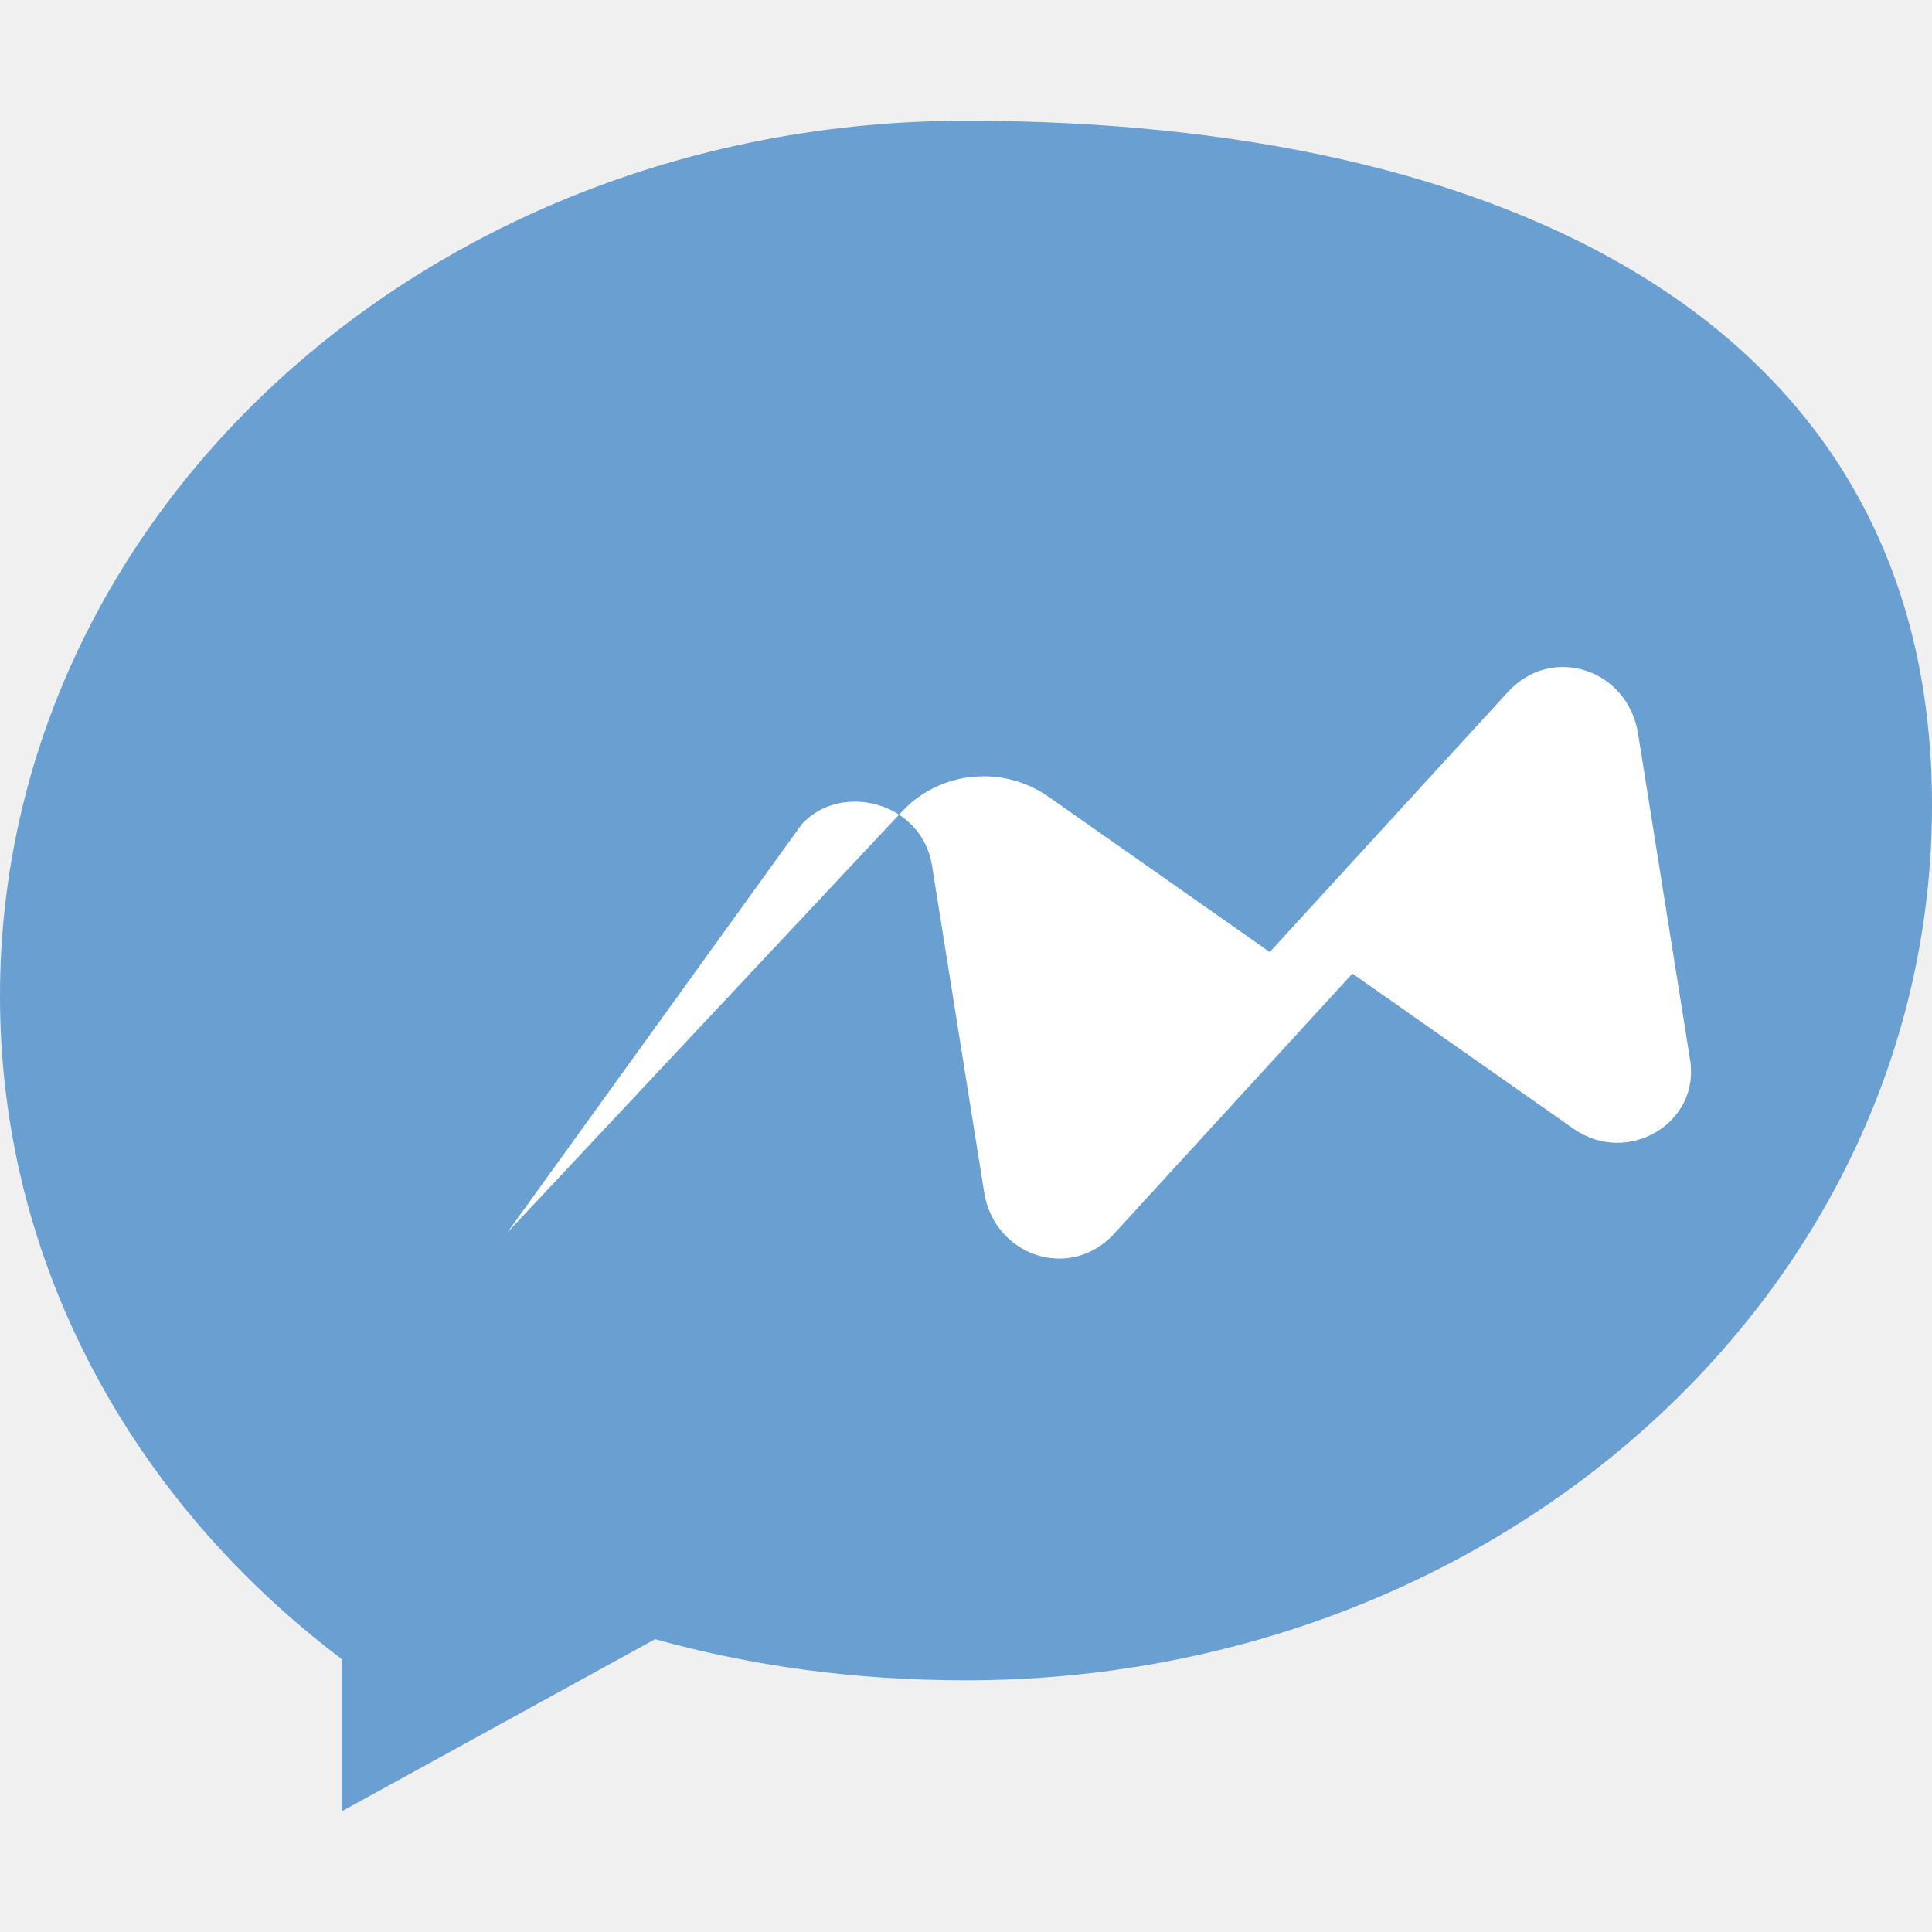
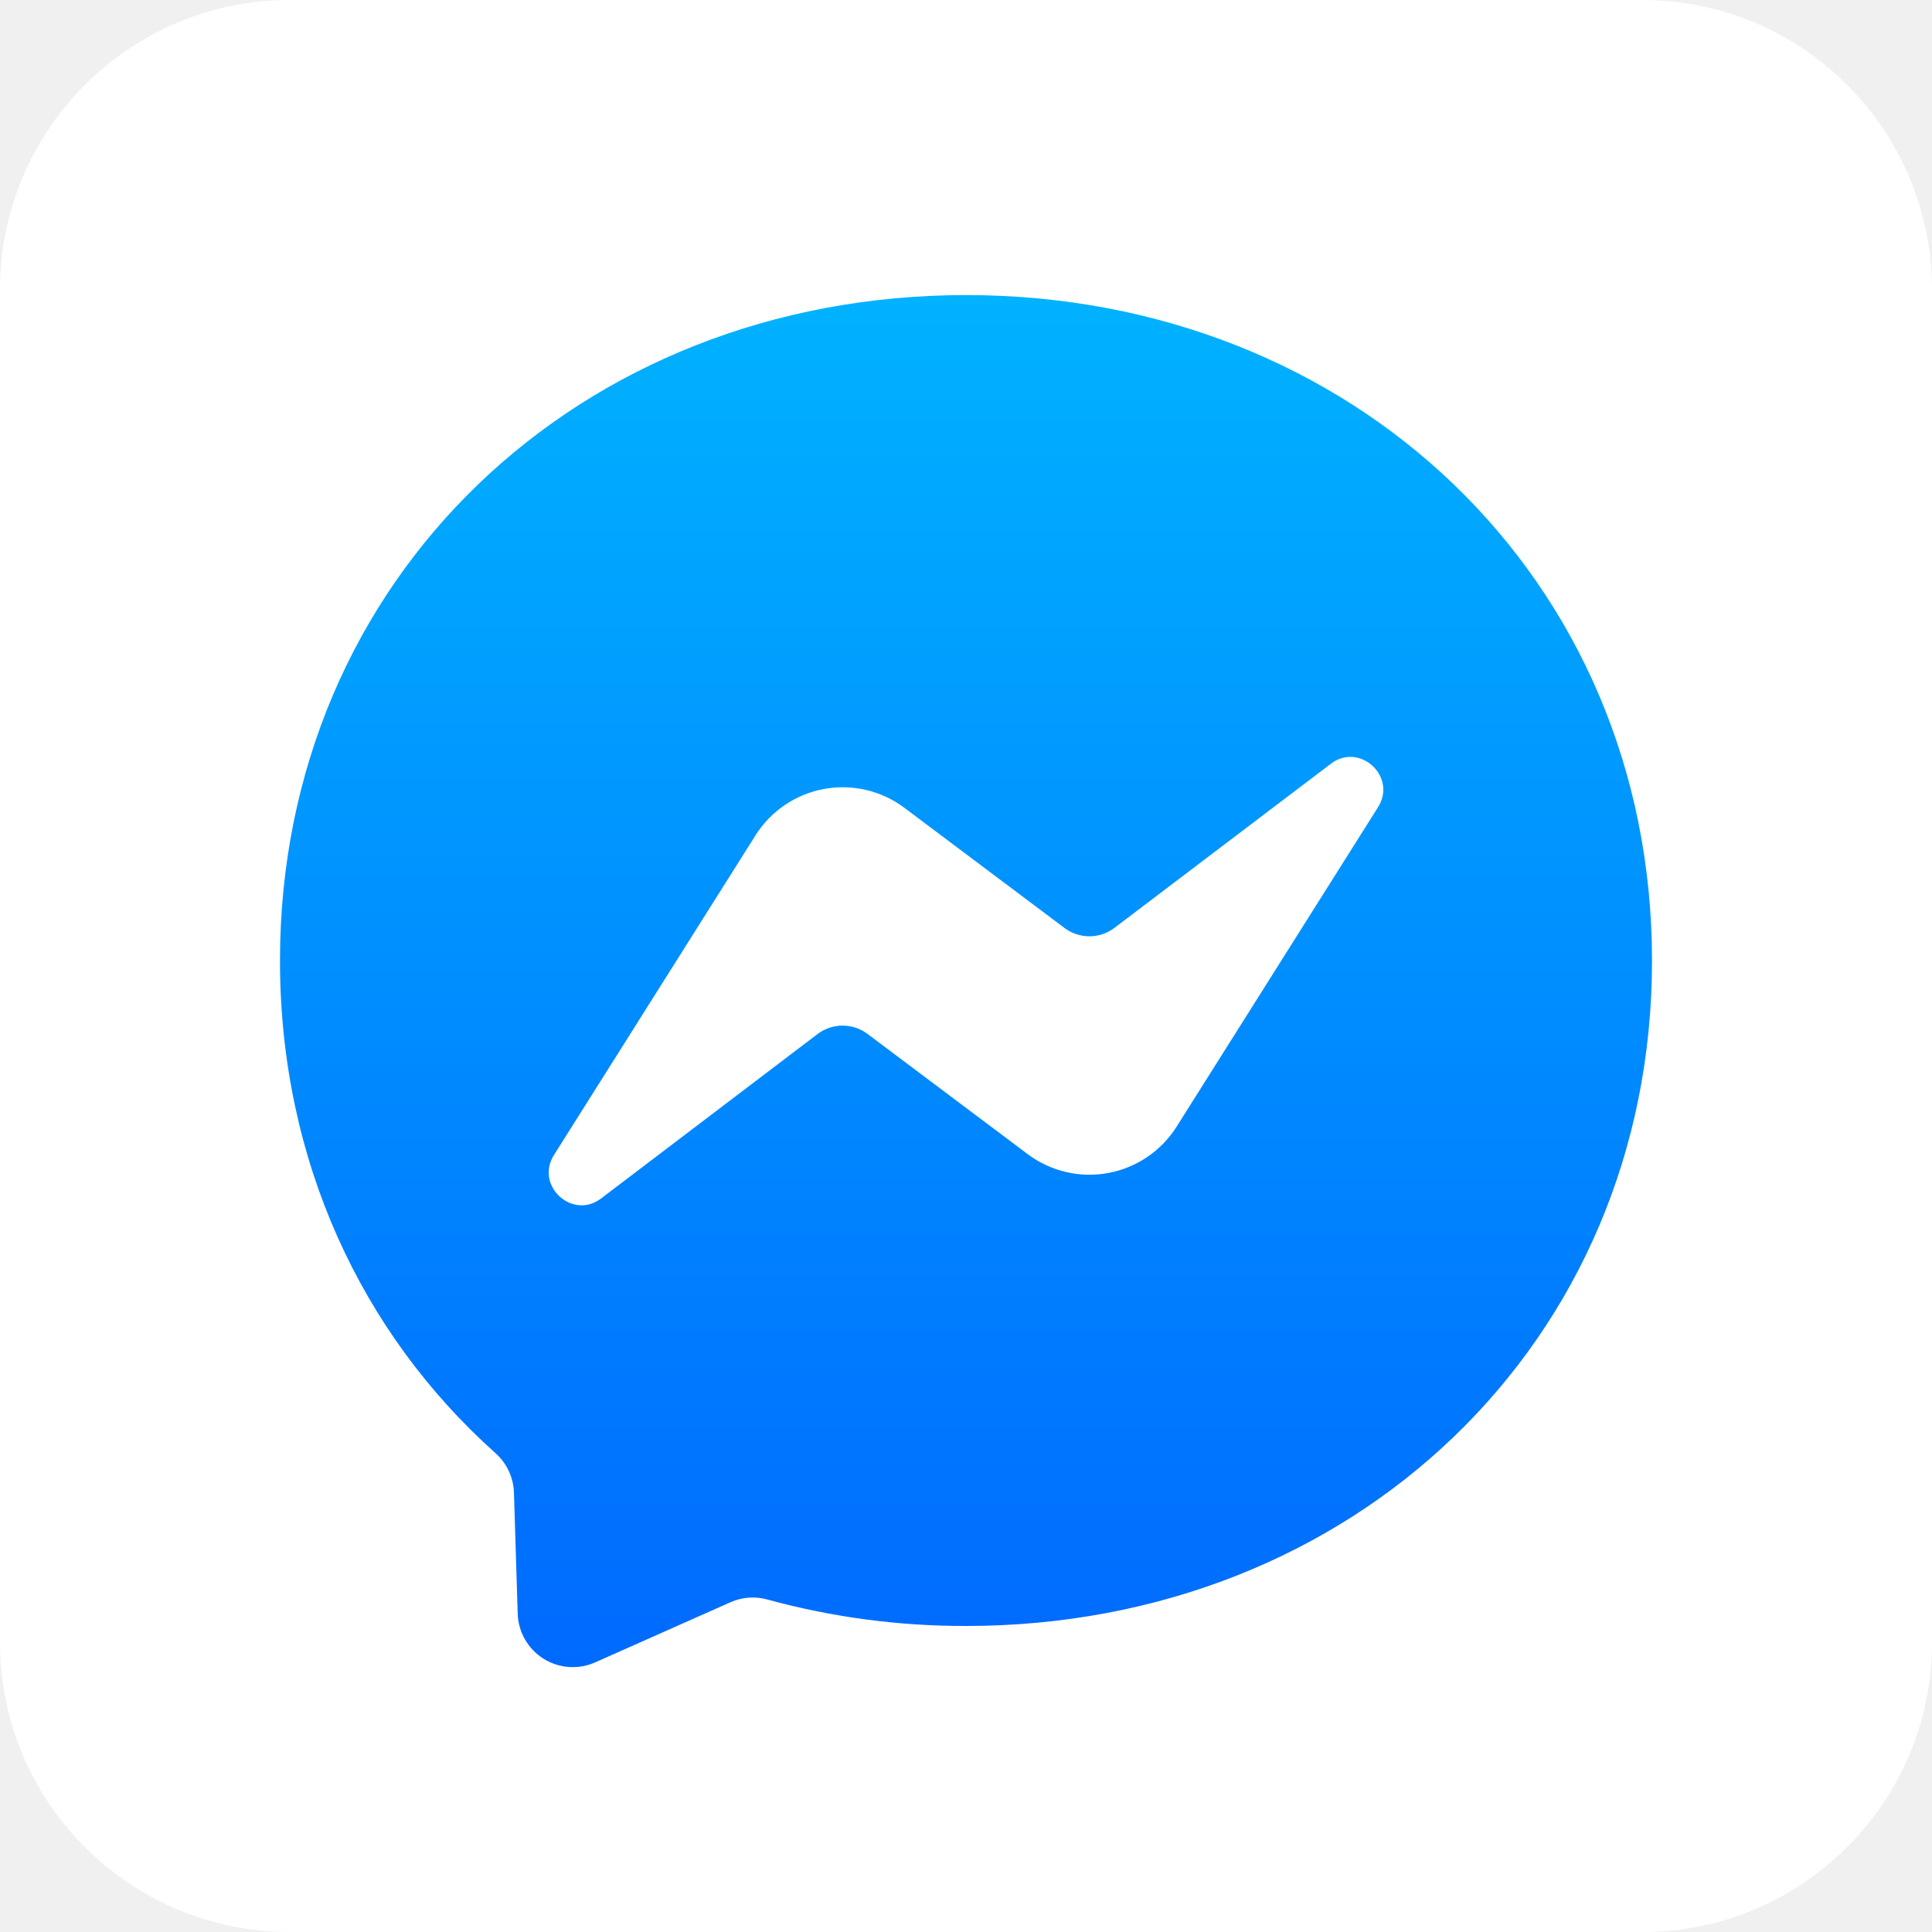
- <svg xmlns="http://www.w3.org/2000/svg" viewBox="0 0 512 512" aria-hidden="true">
-   <path fill="#6a9fd2" d="M256 32C114.6 32 0 135.3 0 264c0 70.9 35.2 133.9 90.6 175.7V480l83-45.6c25.6 7.1 52.8 10.9 82.4 10.9 141.4 0 256-103.3 256-232S397.4 32 256 32z" />
-   <path fill="#fff" d="M134.4 326.7l104.8-111.8c10-10.6 26.6-12.2 38.6-3.8l58.7 41.2 63.1-68.9c11.7-12.8 31.8-6 34.5 11l13.8 86.5c2.7 16.9-16.7 28.1-30.8 18.3l-58.7-41.2-63.1 68.9c-11.7 12.8-31.8 6-34.5-11l-13.8-86.5c-2.7-16.9-24.1-22.3-34.5-11L134.4 326.7z" />
+ <svg xmlns="http://www.w3.org/2000/svg" aria-label="Messenger" role="img" viewBox="0 0 512 512">
+   <rect width="512" height="512" rx="15%" fill="#ffffff" />
+   <linearGradient id="a" x1="256" x2="256" y1="78.2" y2="441.2" gradientUnits="userSpaceOnUse">
+     <stop offset="0" stop-color="#00B2FF" />
+     <stop offset="1" stop-color="#006AFF" />
+   </linearGradient>
+   <path fill="url(#a)" d="M256 78.2c-102.4 0-181.8 75 -181.8 176.4c0 53 21.7 98.8 57 130.4a14.7 14.7 0 015 10.4l1 32.3a14.6 14.6 0 0020.4 12.9l36-16a14.5 14.5 0 019.8-.7a197.8 197.8 0 0052.6 7c102.4 0 181.8-75 181.8 -176.3S358.4 78.2 256 78.2z" />
+   <path fill="#ffffff" d="M146.8 306.1l53.4-84.7a27.3 27.3 0 0139.5-7.3l42.5 31.9a11 11 0 0013 0l57.5-43.6c7.6-5.8 17.6 3.4 12.5 11.5l-53.4 84.7a27.3 27.3 0 01-39.4 7.3L229.9 274a11 11 0 00-13.2 0l-57.4 43.6c-7.6 5.8-17.6 -3.4 -12.5 -11.5z" />
</svg>
